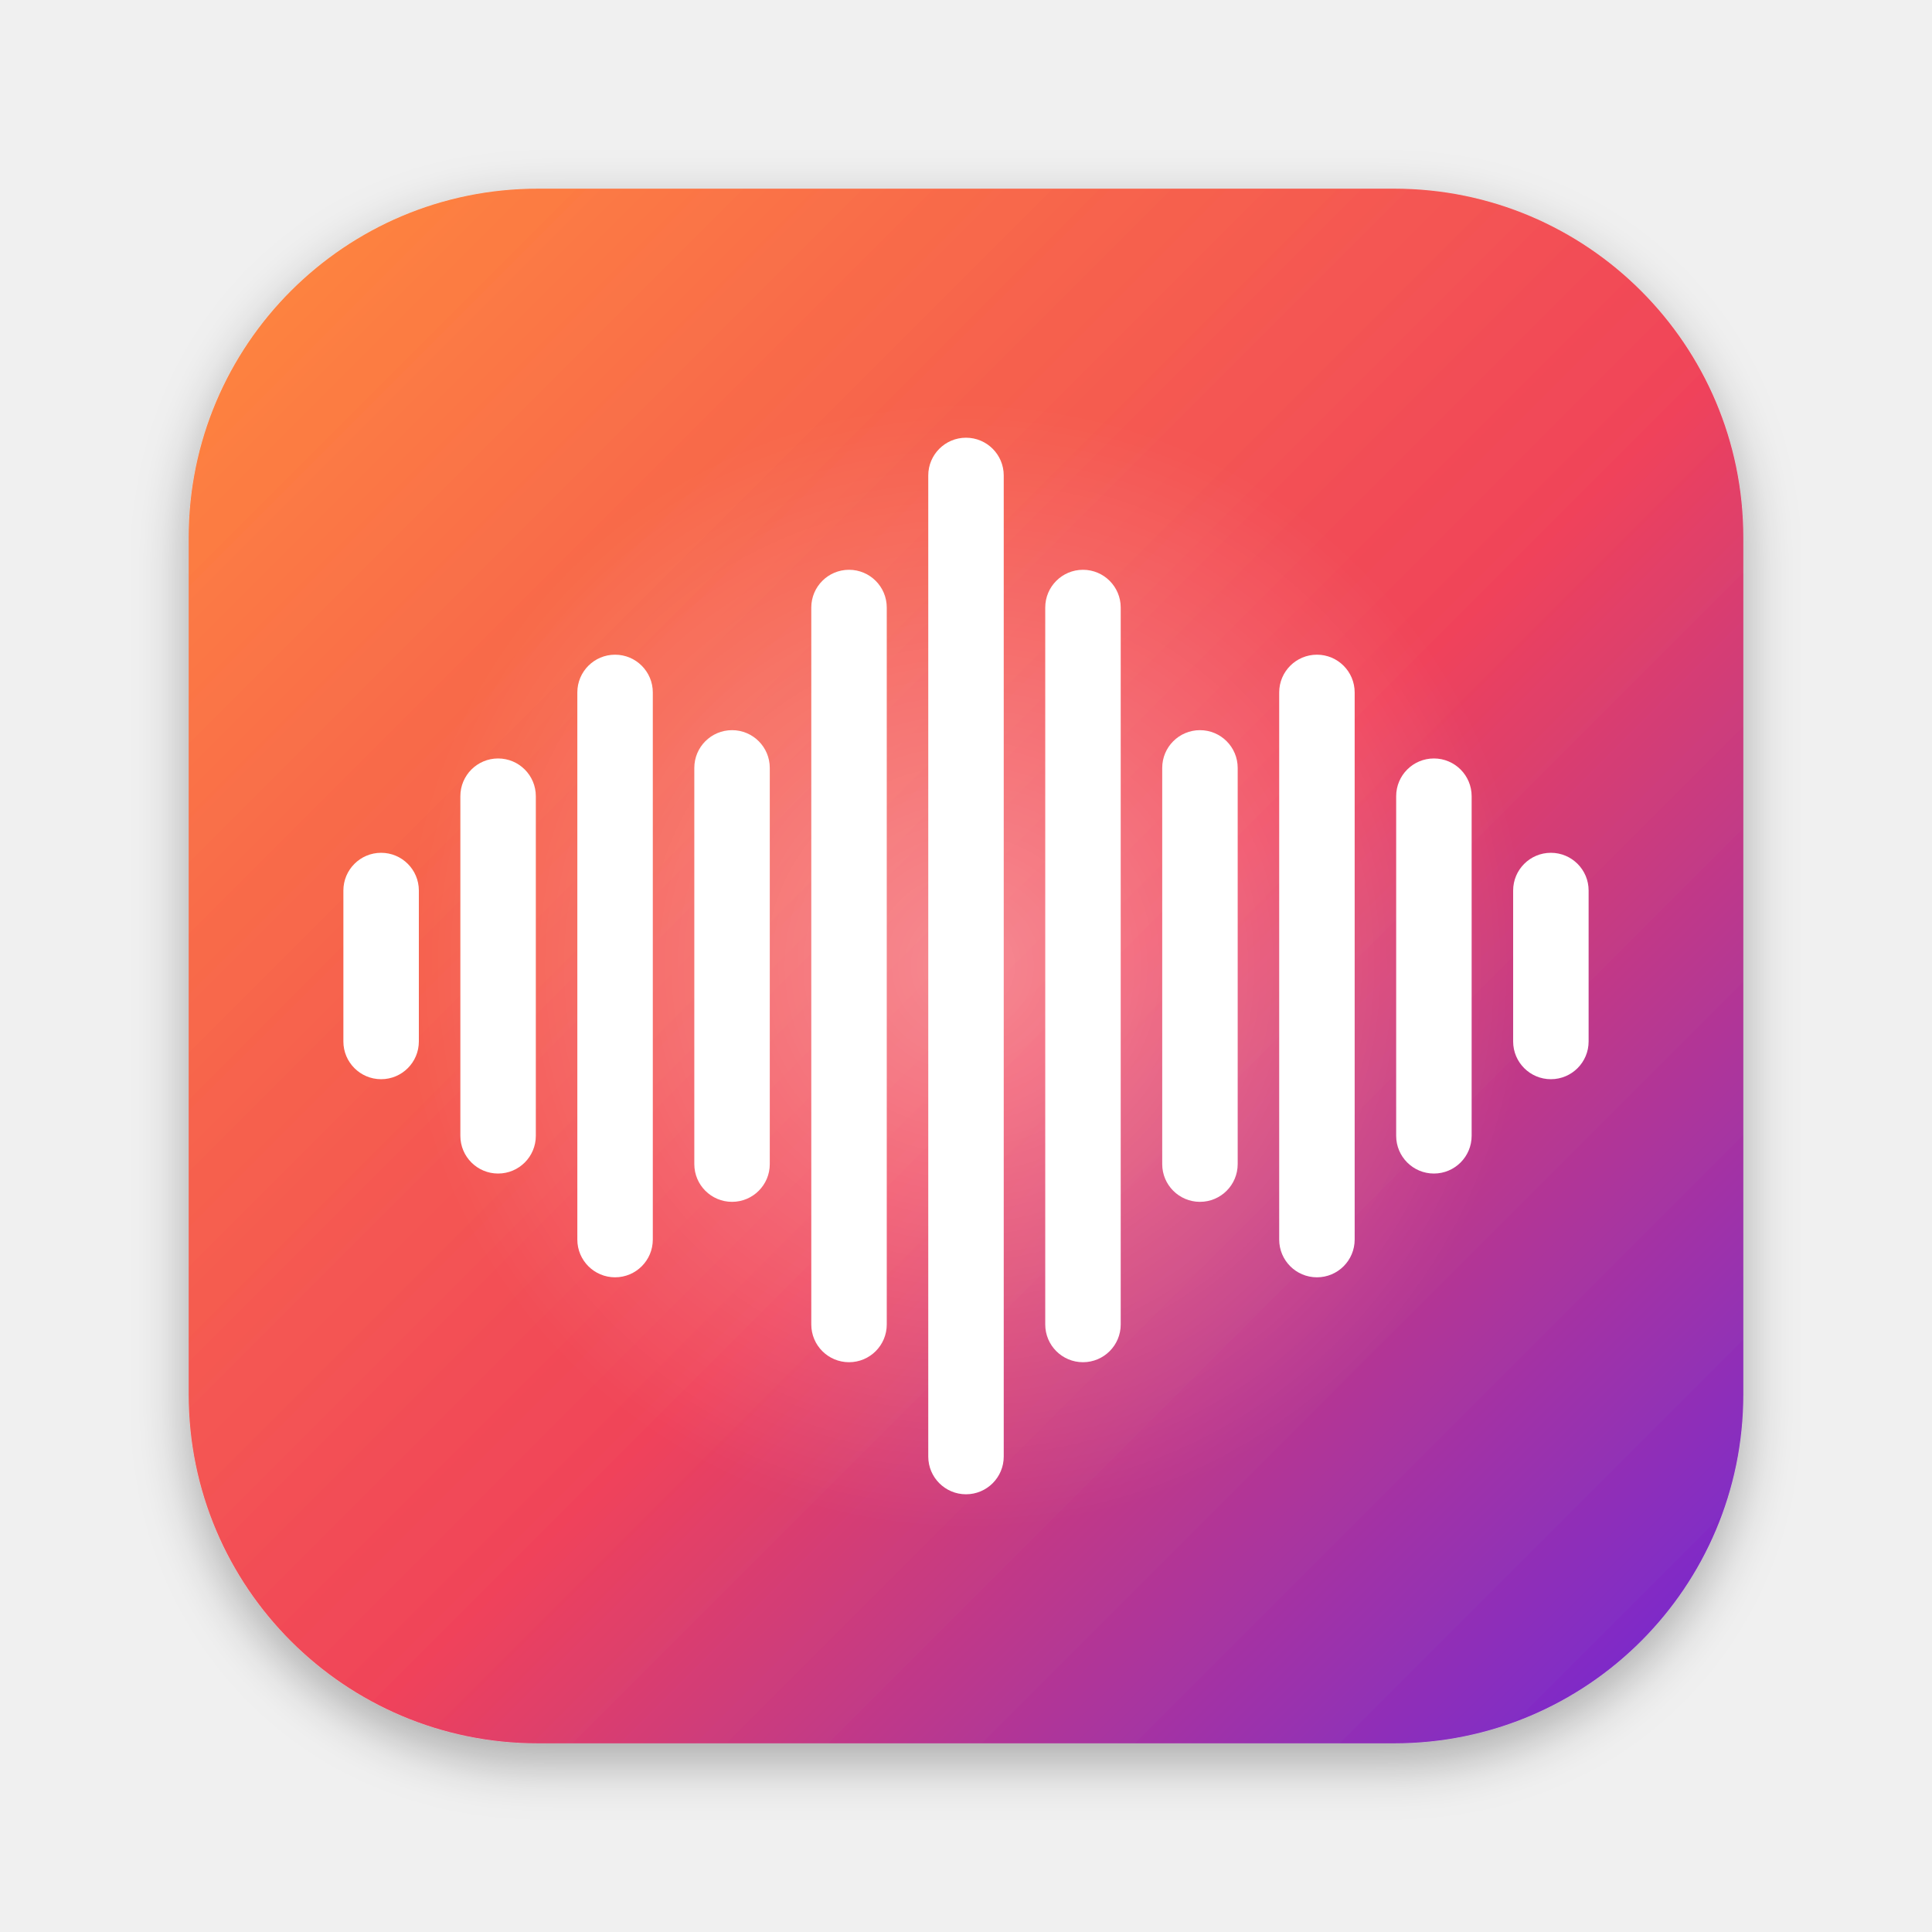
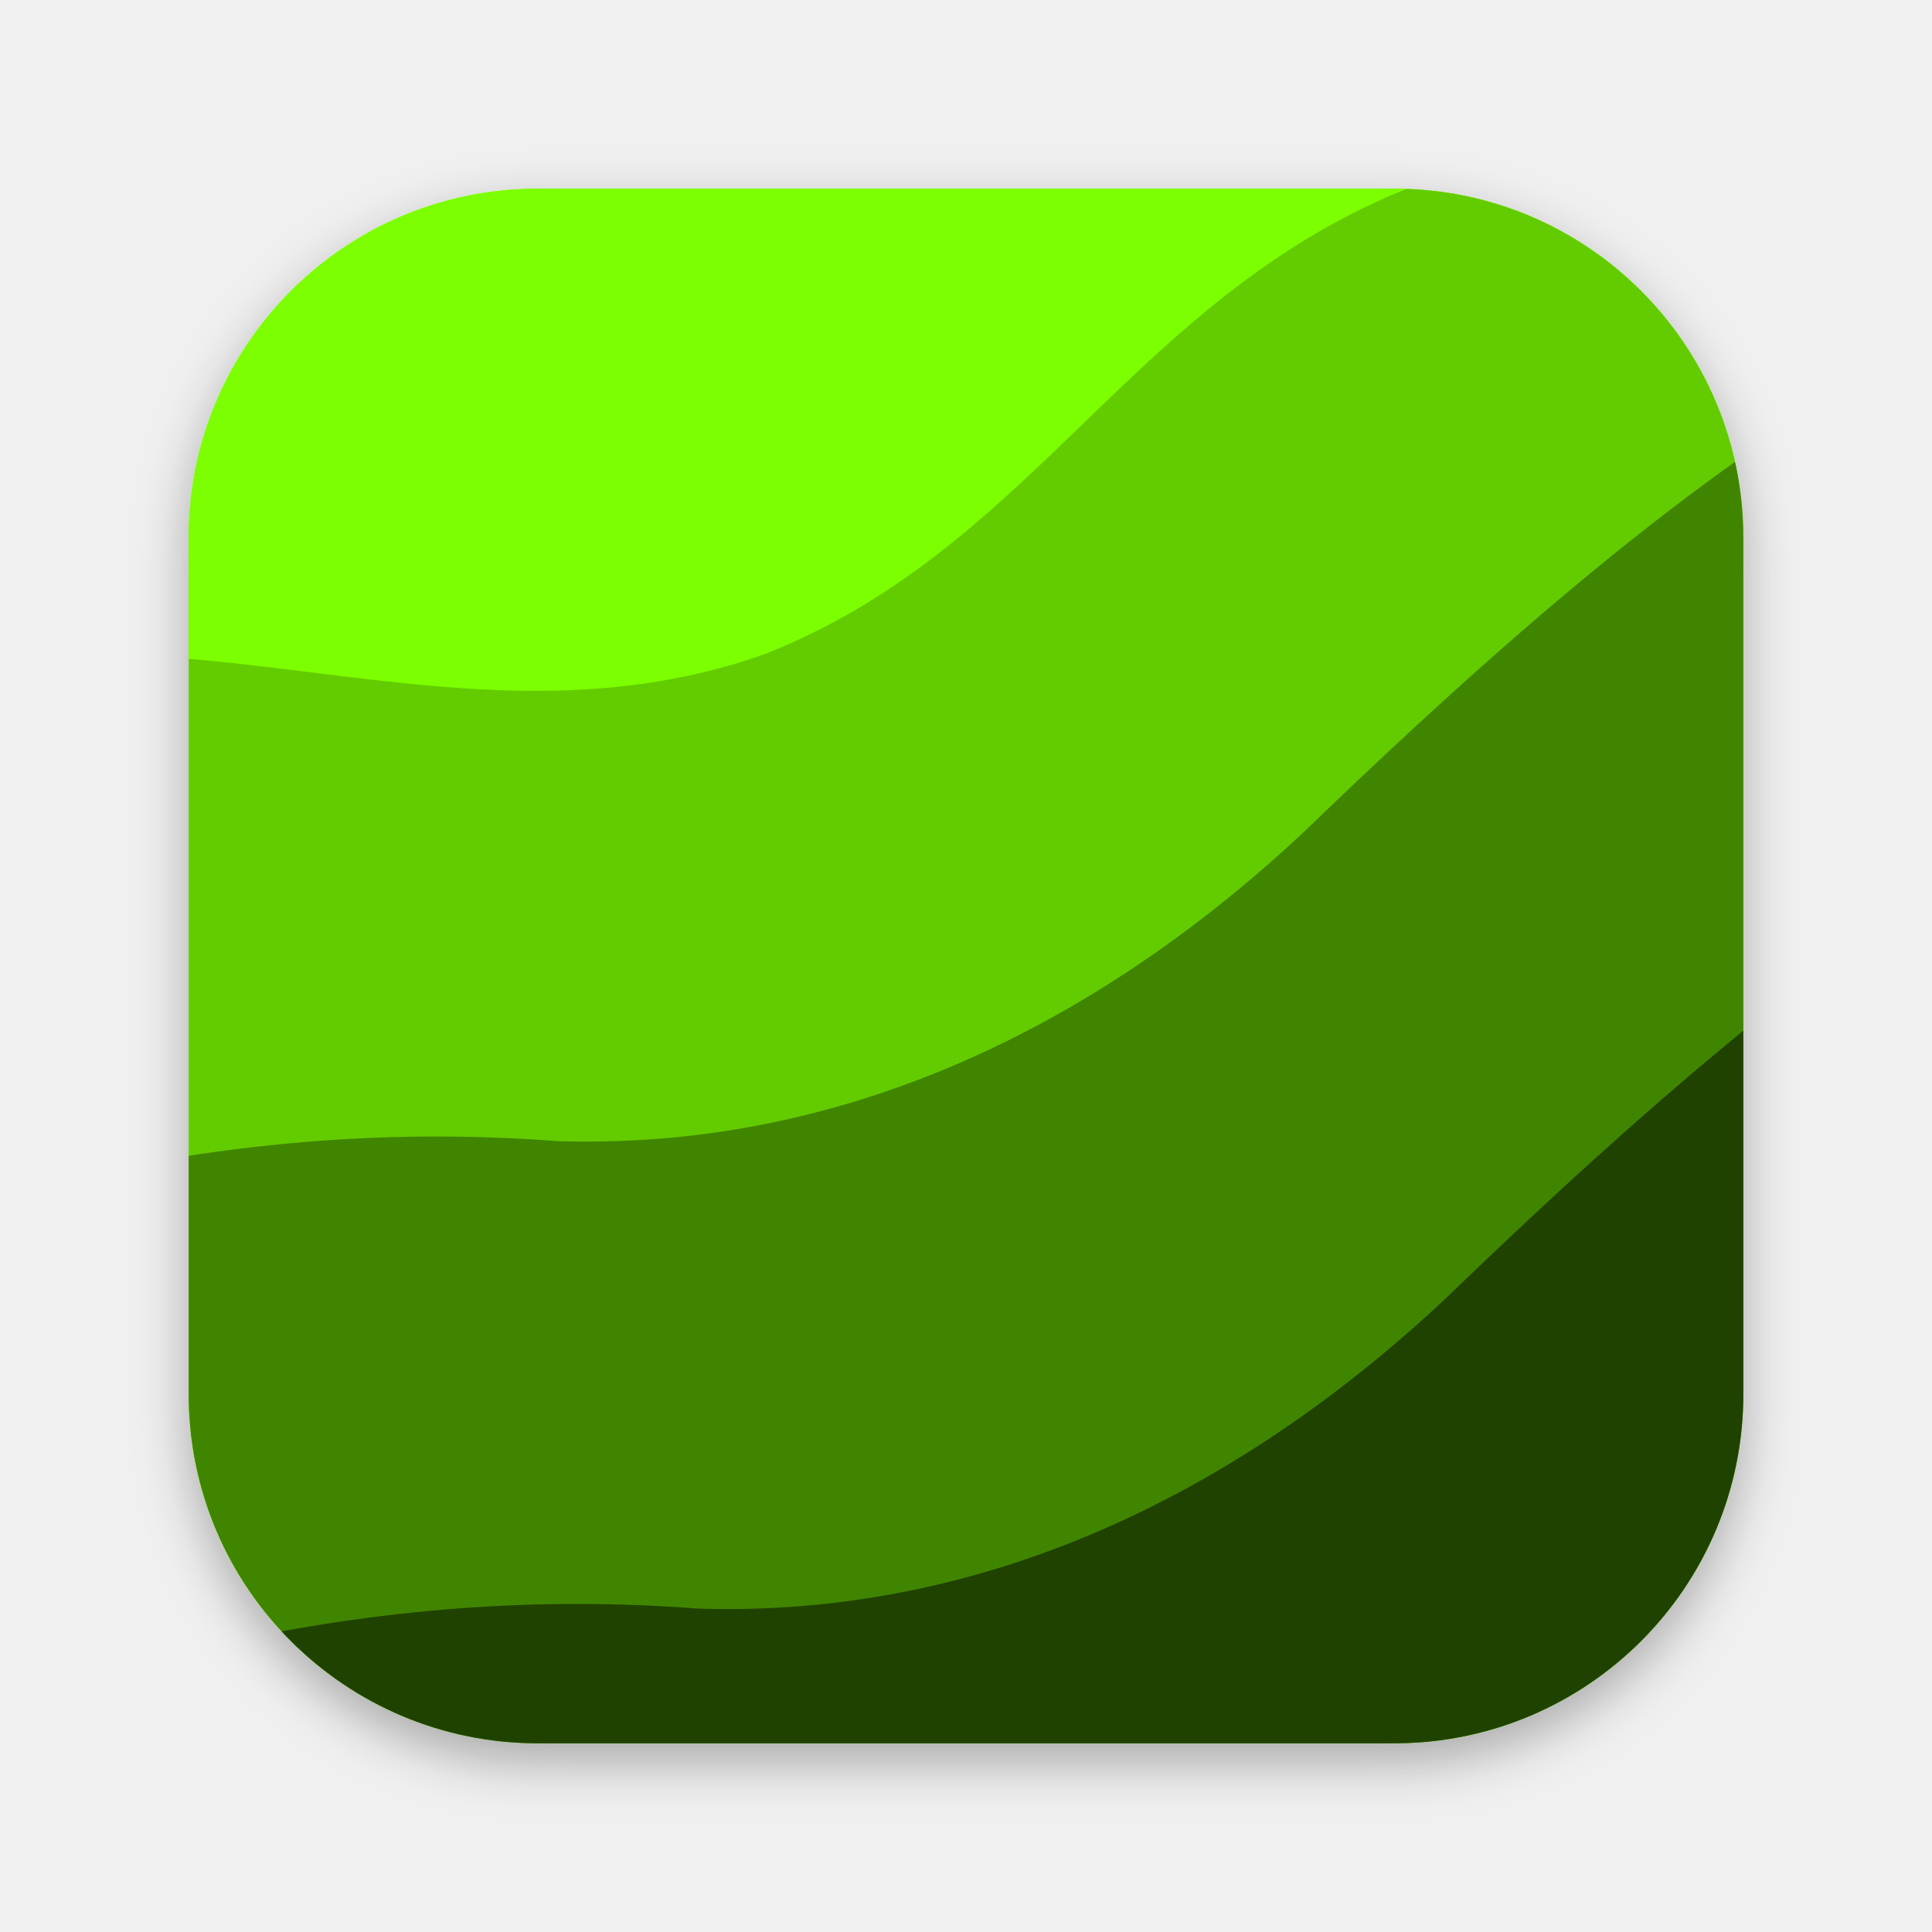
<svg xmlns="http://www.w3.org/2000/svg" width="1024" height="1024" viewBox="0 0 1024 1024">
  <defs>
-     <linearGradient id="bg" x1="0" y1="0" x2="1" y2="1">
-       <stop offset="0" stop-color="#FF8A3D" />
-       <stop offset="0.55" stop-color="#F0435A" />
-       <stop offset="1" stop-color="#6D28D9" />
-     </linearGradient>
-     <radialGradient id="glow" cx="0.5" cy="0.5" r="0.5">
-       <stop offset="0" stop-color="#FFFFFF" stop-opacity="0.35" />
-       <stop offset="1" stop-color="#FFFFFF" stop-opacity="0" />
-     </radialGradient>
    <filter id="shadow" x="-10%" y="-10%" width="120%" height="125%">
      <feDropShadow dx="0" dy="10" stdDeviation="14" flood-color="#000000" flood-opacity="0.30" />
    </filter>
+     <clipPath id="tile">
+       <rect x="100" y="100" width="824" height="824" rx="185" />
+     </clipPath>
  </defs>
-   <rect x="100" y="100" width="824" height="824" rx="185" fill="url(#bg)" filter="url(#shadow)" />
-   <circle cx="512" cy="512" r="300" fill="url(#glow)" />
-   <g fill="#FFFFFF">
-     <rect x="182" y="452" width="40" height="120" rx="20" />
-     <rect x="244" y="402" width="40" height="220" rx="20" />
-     <rect x="306" y="347" width="40" height="330" rx="20" />
-     <rect x="368" y="387" width="40" height="250" rx="20" />
-     <rect x="430" y="302" width="40" height="420" rx="20" />
-     <rect x="492" y="232" width="40" height="560" rx="20" />
-     <rect x="554" y="302" width="40" height="420" rx="20" />
-     <rect x="616" y="387" width="40" height="250" rx="20" />
-     <rect x="678" y="347" width="40" height="330" rx="20" />
-     <rect x="740" y="402" width="40" height="220" rx="20" />
-     <rect x="802" y="452" width="40" height="120" rx="20" />
+   <rect x="100" y="100" width="824" height="824" rx="185" fill="#7cff00" filter="url(#shadow)" />
+   <g clip-path="url(#tile)">
+     <svg x="100" y="100" width="824" height="824" viewBox="0 0 100 100" fill="none">
+       <defs>
+         <g id="layer-swell-340f91dc">
+           <path d="M0 24C25 24 35 0 62 0c22 0 34 20 56 22 18 1 30-10 48-10 12 0 24 6 34 8v110H0Z" fill="#000000" />
+         </g>
+         <g id="layer-surge-340f91dc">
+           <path d="M0 6c24 0 44 4 62 14 16 8 34 8 52 2 20-7 38-12 54-12 12 0 24 4 32 6v114H0Z" fill="#000000" />
+         </g>
+         <g id="body-trio-340f91dc">
+           <g opacity=".2">
+             <g class="dbwa-l1">
+               <use transform="translate(-50 8) translate(-21.408, -3.63649)" href="#layer-swell-340f91dc" />
+             </g>
+           </g>
+           <g opacity=".35">
+             <g class="dbwa-l2">
+               <use transform="translate(-50 32) translate(9.372, -2.76497)" href="#layer-surge-340f91dc" />
+             </g>
+           </g>
+           <g opacity=".5">
+             <g class="dbwa-l3">
+               <use transform="translate(-50 56) translate(5.0418, 4.33784)" href="#layer-surge-340f91dc" />
+             </g>
+           </g>
+         </g>
+         <g id="bodyFree-default-340f91dc">
+           <use href="#body-trio-340f91dc" />
+         </g>
+         <g id="rotation-free-340f91dc">
+           <use transform="rotate(-24.6884, 50, 50)" href="#bodyFree-default-340f91dc" />
+         </g>
+         <g id="animation-none-340f91dc" />
+         <clipPath id="clip-340f91dc">
+           <rect width="100" height="100" rx="0" ry="0" />
+         </clipPath>
+       </defs>
+       <g clip-path="url(#clip-340f91dc)">
+         <rect width="100" height="100" fill="#7cff00" />
+         <use href="#rotation-free-340f91dc" />
+         <use href="#animation-none-340f91dc" />
+       </g>
+     </svg>
  </g>
</svg>
